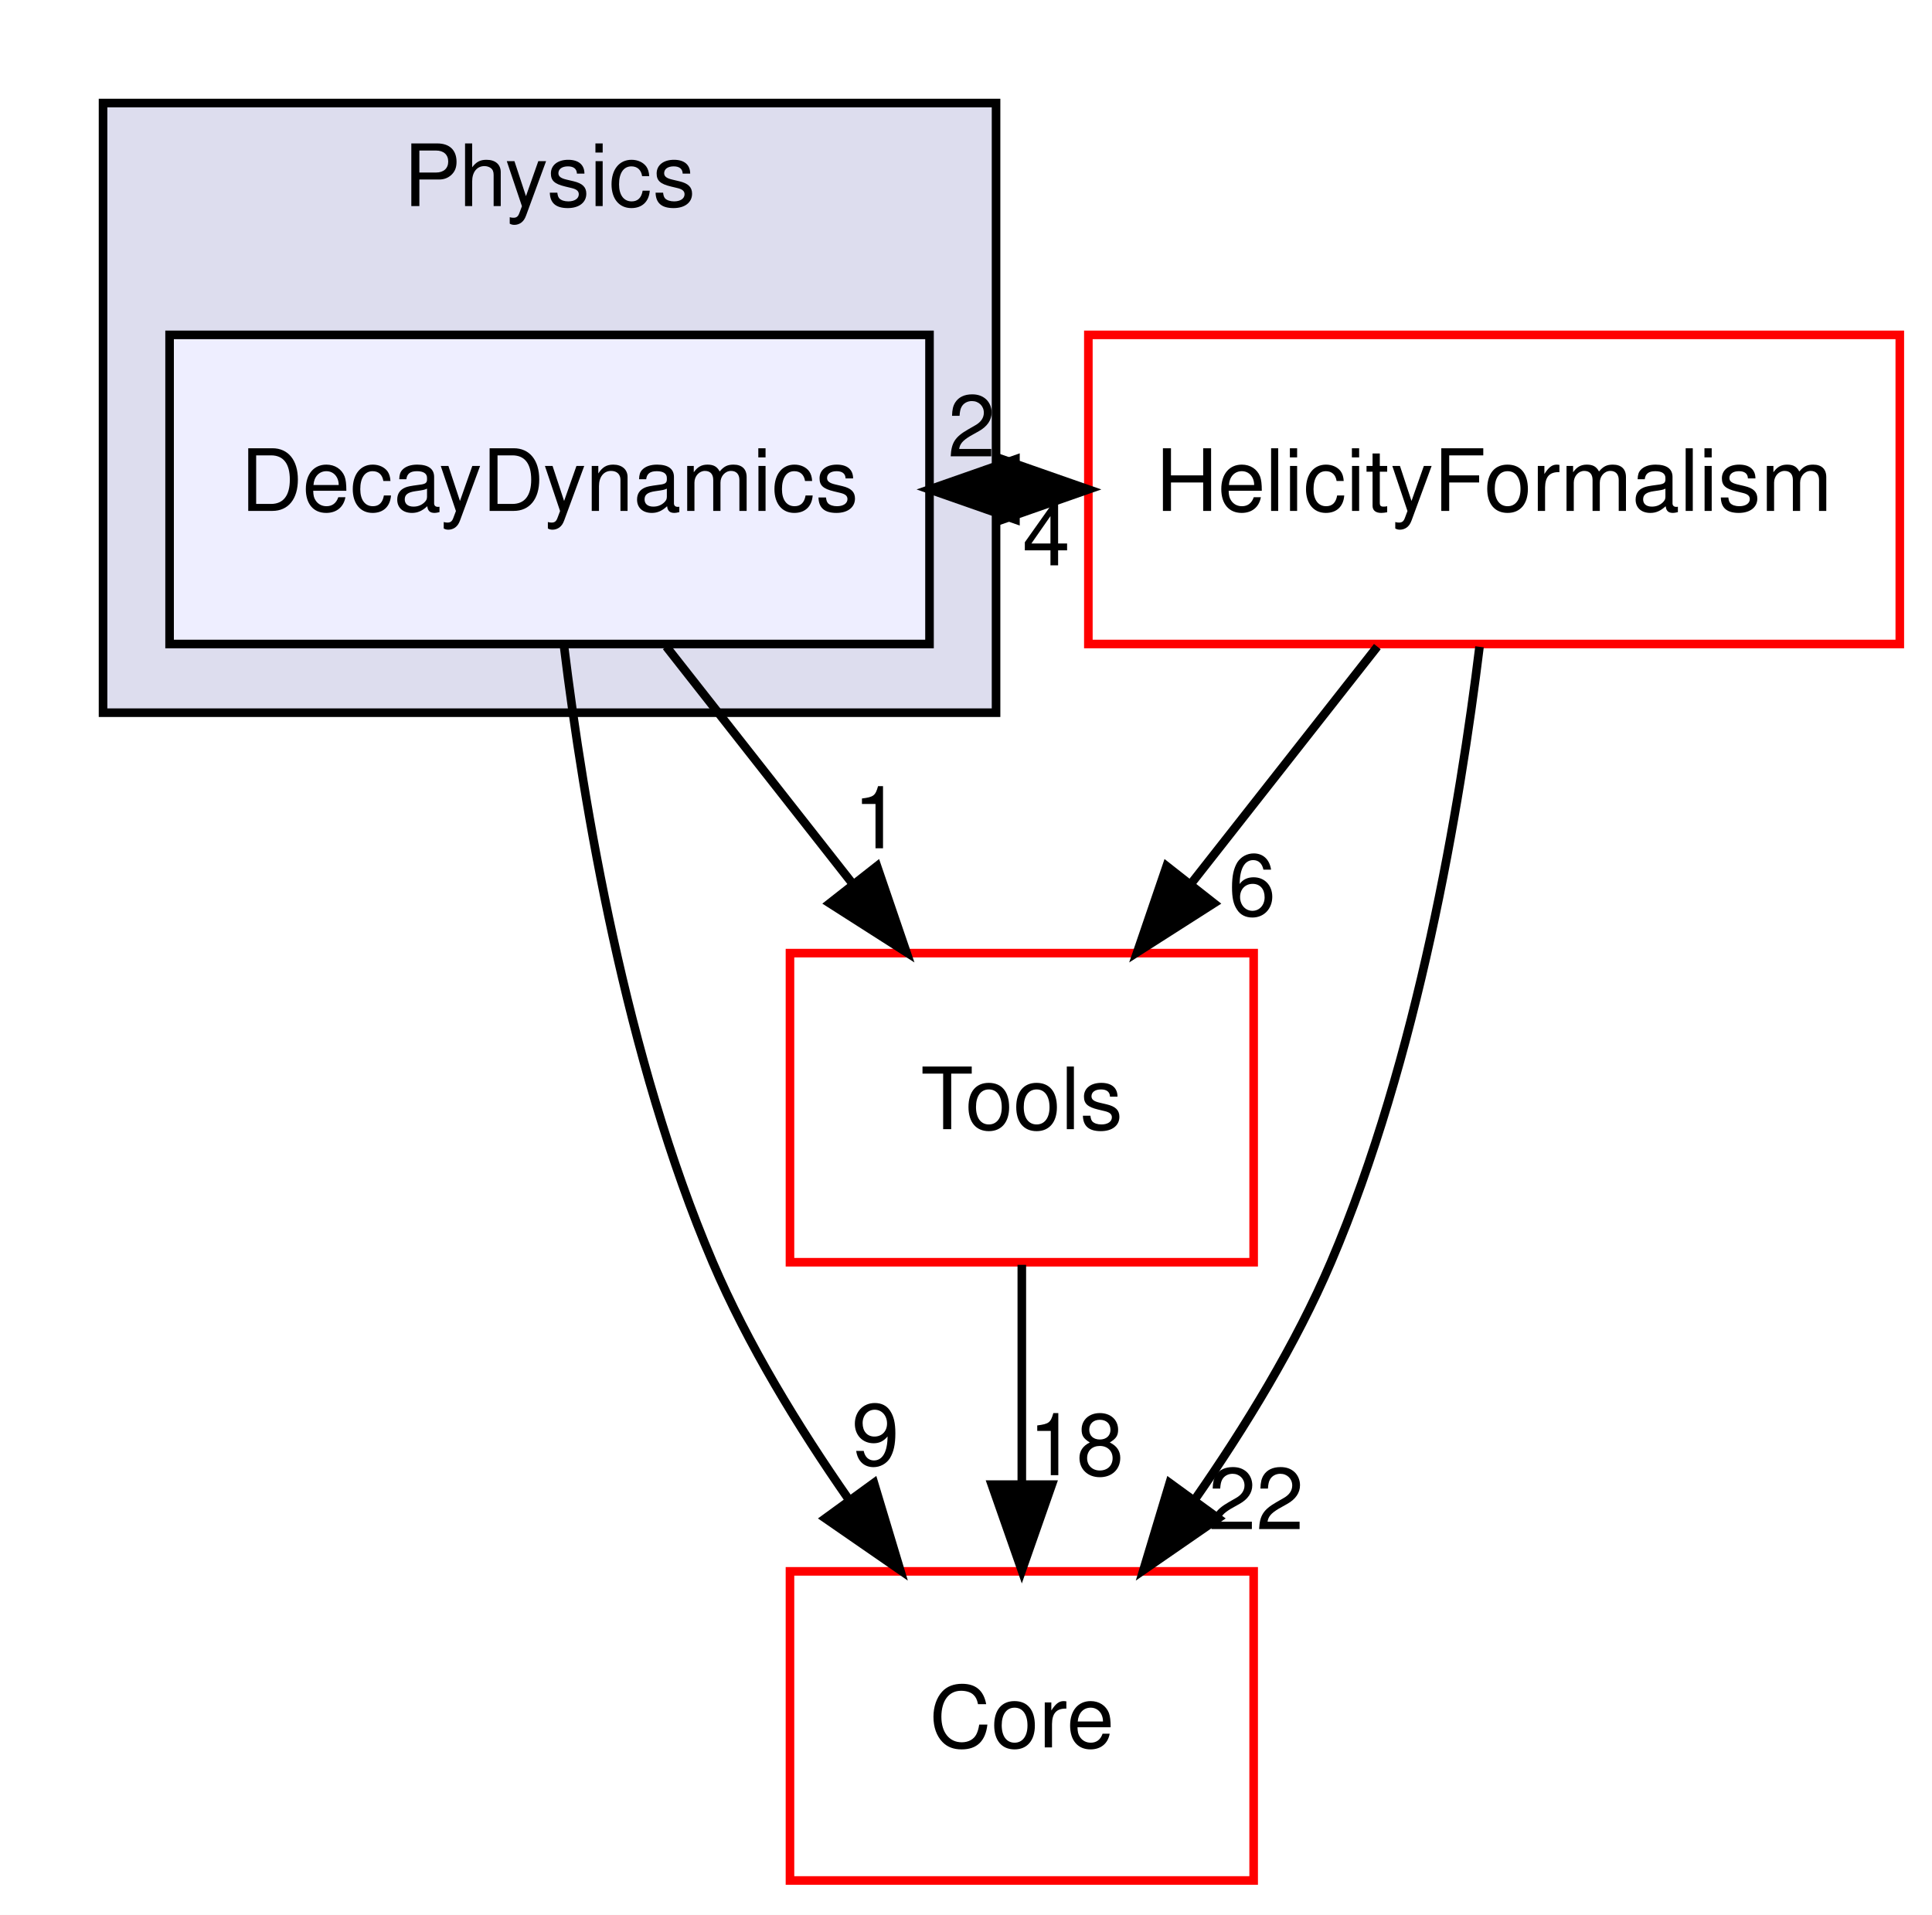
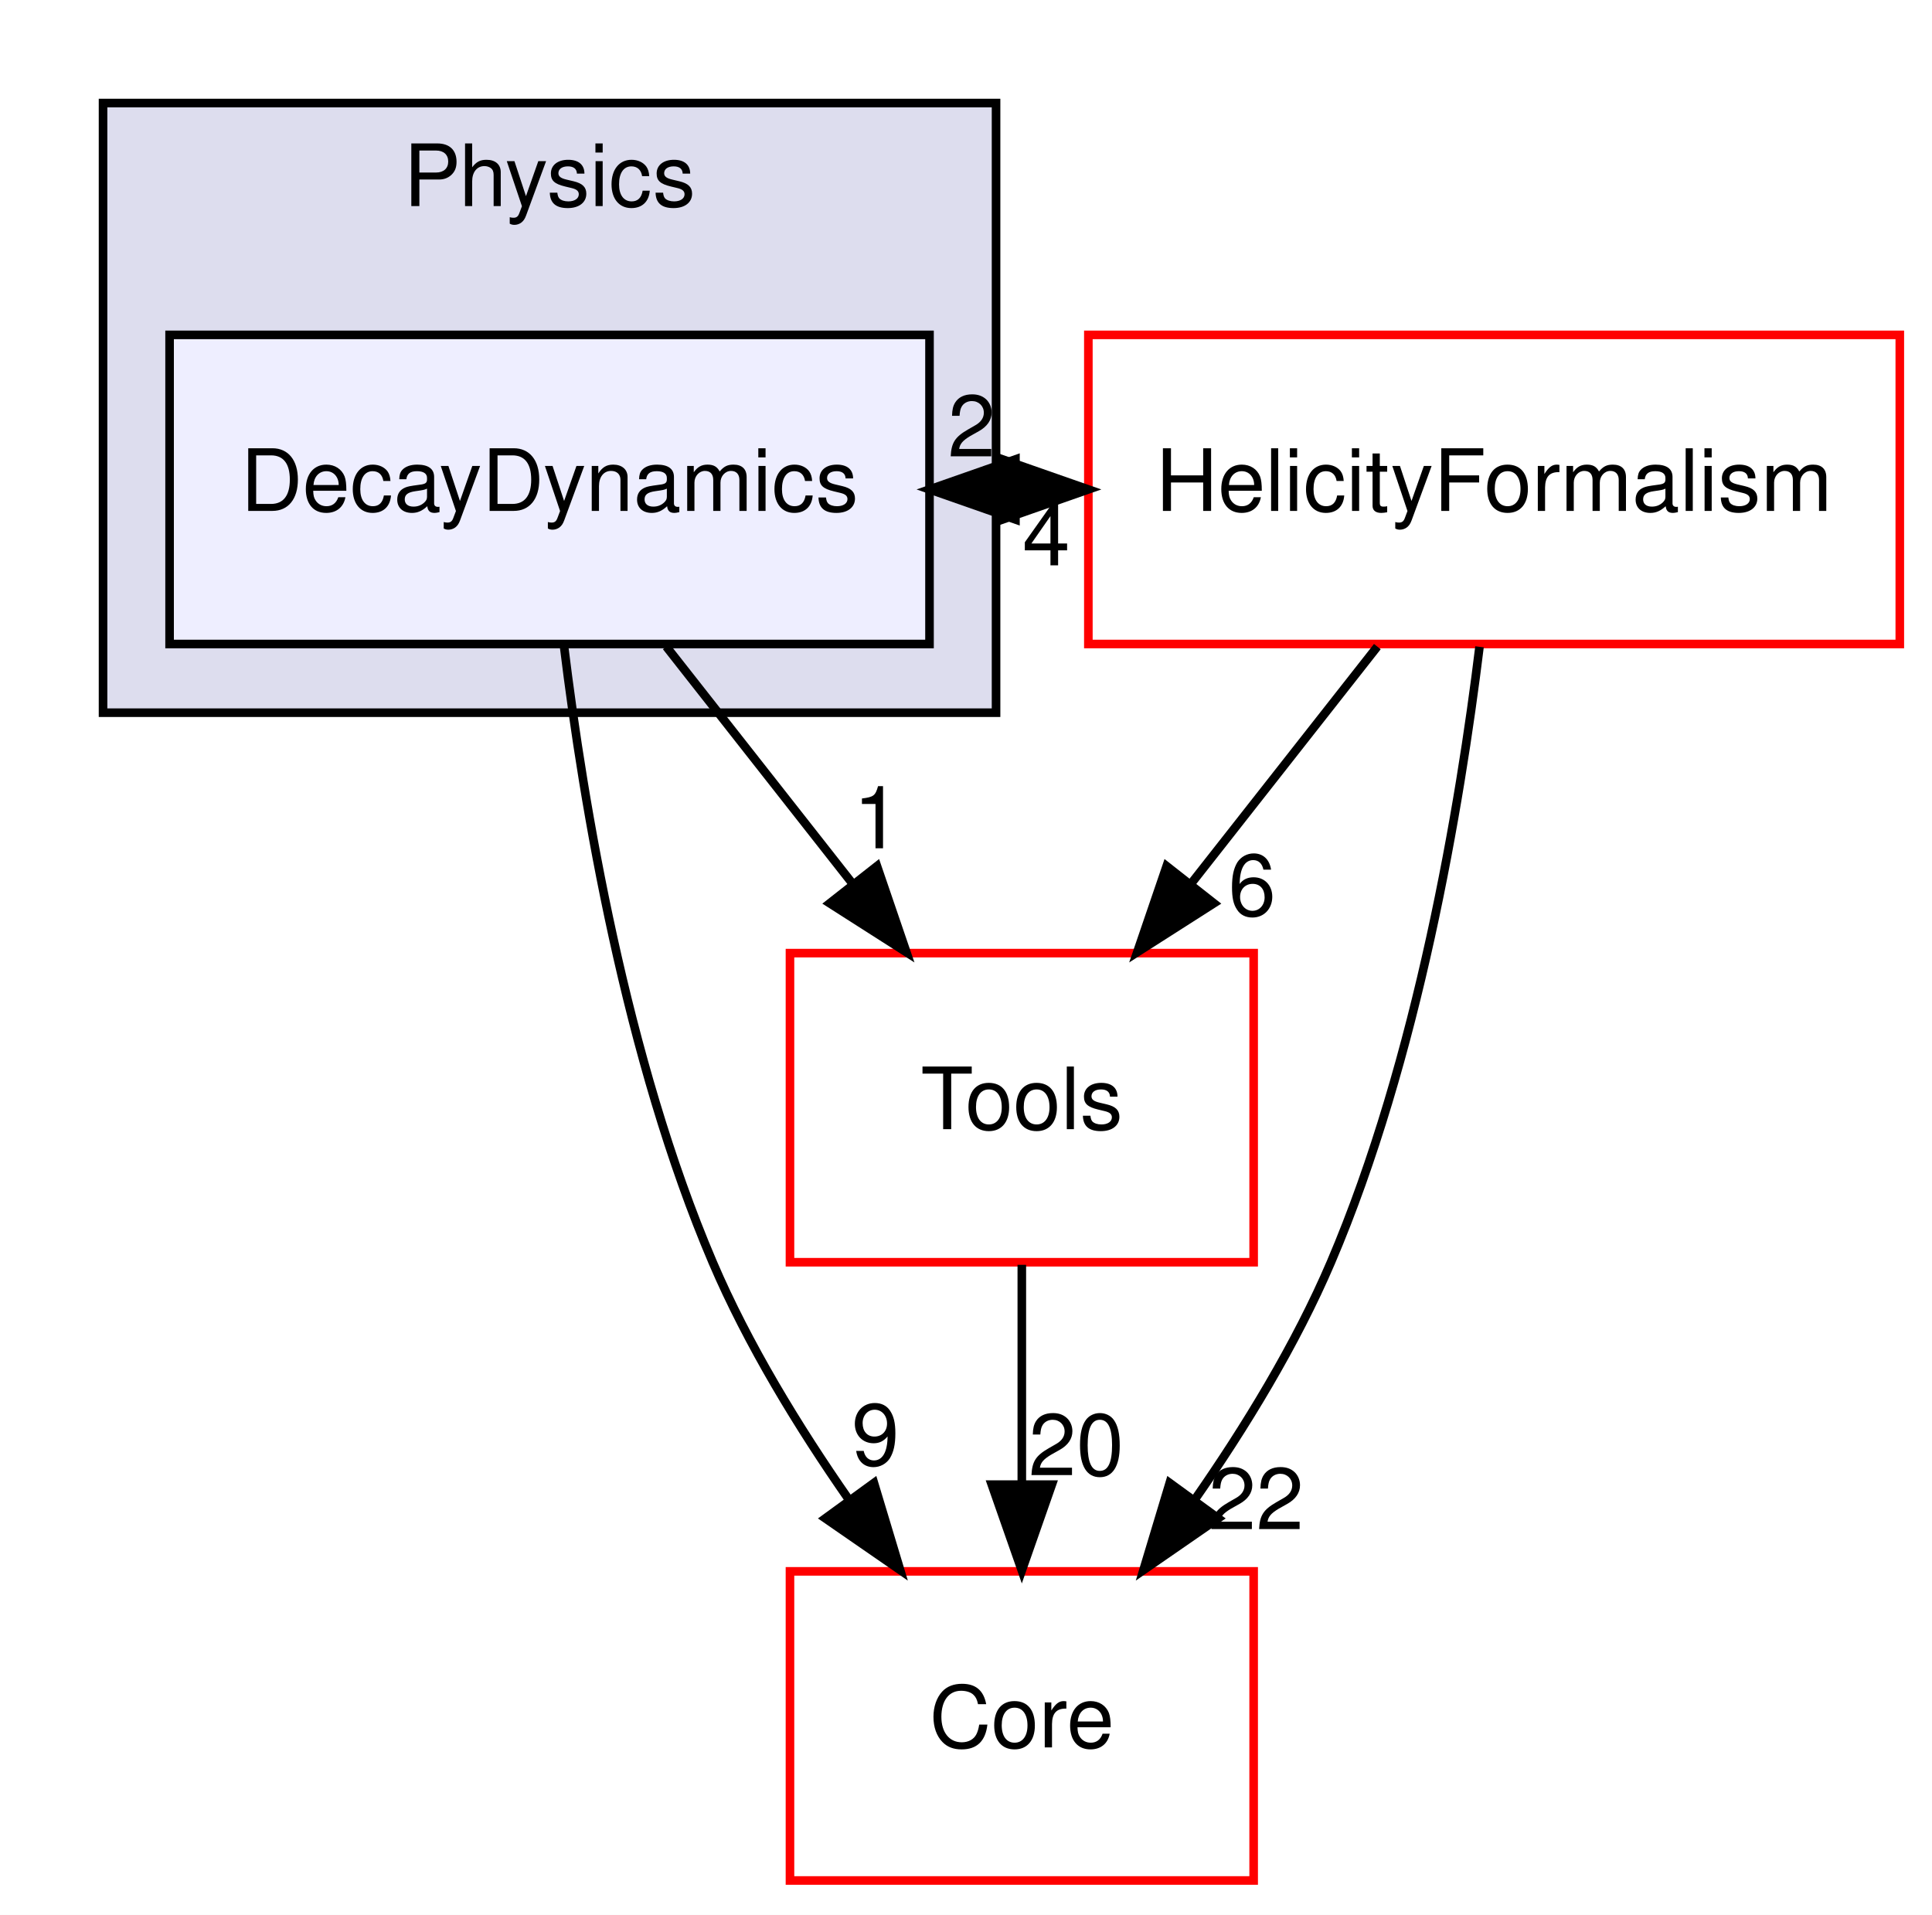
<svg xmlns="http://www.w3.org/2000/svg" xmlns:xlink="http://www.w3.org/1999/xlink" width="225pt" height="223pt" viewBox="0.00 0.00 225.00 223.00">
  <g id="graph0" class="graph" transform="scale(1 1) rotate(0) translate(4 219)">
    <polygon fill="white" stroke="none" points="-4,4 -4,-219 221,-219 221,4 -4,4" />
    <g id="clust1" class="cluster">
      <g id="a_clust1">
        <a xlink:href="dir_b3db74a047a522c1bb2757e17a1c93c2.html" target="_top" xlink:title="Physics">
          <polygon fill="#ddddee" stroke="black" points="8,-136 8,-207 112,-207 112,-136 8,-136" />
          <text text-anchor="middle" x="60" y="-195" font-family="Helvetica,sans-Serif" font-size="10.00">Physics</text>
        </a>
      </g>
    </g>
    <g id="node1" class="node">
      <g id="a_node1">
        <a xlink:href="dir_b83b9e7761e8acba942e218a2997889b.html" target="_top" xlink:title="DecayDynamics">
          <polygon fill="#eeeeff" stroke="black" points="104.25,-180 15.75,-180 15.75,-144 104.25,-144 104.25,-180" />
          <text text-anchor="middle" x="60" y="-159.5" font-family="Helvetica,sans-Serif" font-size="10.00">DecayDynamics</text>
        </a>
      </g>
    </g>
    <g id="node2" class="node">
      <g id="a_node2">
        <a xlink:href="dir_6affbc29315b2bcc3e87f973c15f2971.html" target="_top" xlink:title="Core">
          <polygon fill="white" stroke="red" points="142,-36 88,-36 88,-0 142,-0 142,-36" />
          <text text-anchor="middle" x="115" y="-15.5" font-family="Helvetica,sans-Serif" font-size="10.00">Core</text>
        </a>
      </g>
    </g>
    <g id="edge2" class="edge">
      <path fill="none" stroke="black" d="M61.697,-143.674C63.95,-125.29 68.888,-95.685 79,-72 83.084,-62.433 88.988,-52.784 94.838,-44.388" />
      <polygon fill="black" stroke="black" points="97.78,-46.294 100.835,-36.149 92.12,-42.174 97.78,-46.294" />
      <g id="a_edge2-headlabel">
        <a xlink:href="dir_000026_000001.html" target="_top" xlink:title="9">
          <text text-anchor="middle" x="97.96" y="-48.371" font-family="Helvetica,sans-Serif" font-size="10.00">9</text>
        </a>
      </g>
    </g>
    <g id="node3" class="node">
      <g id="a_node3">
        <a xlink:href="dir_07de378ed9486553e64ea14149656b37.html" target="_top" xlink:title="Tools">
          <polygon fill="white" stroke="red" points="142,-108 88,-108 88,-72 142,-72 142,-108" />
          <text text-anchor="middle" x="115" y="-87.5" font-family="Helvetica,sans-Serif" font-size="10.00">Tools</text>
        </a>
      </g>
    </g>
    <g id="edge3" class="edge">
      <path fill="none" stroke="black" d="M73.596,-143.697C80.123,-135.389 88.068,-125.277 95.247,-116.141" />
      <polygon fill="black" stroke="black" points="98.135,-118.13 101.561,-108.104 92.63,-113.805 98.135,-118.13" />
      <g id="a_edge3-headlabel">
        <a xlink:href="dir_000026_000030.html" target="_top" xlink:title="1">
          <text text-anchor="middle" x="98.147" y="-120.211" font-family="Helvetica,sans-Serif" font-size="10.00">1</text>
        </a>
      </g>
    </g>
    <g id="node4" class="node">
      <g id="a_node4">
        <a xlink:href="dir_f877c5ca4e2dd454f34440050efe7070.html" target="_top" xlink:title="HelicityFormalism">
          <polygon fill="white" stroke="red" points="217.25,-180 122.75,-180 122.75,-144 217.25,-144 217.25,-180" />
          <text text-anchor="middle" x="170" y="-159.5" font-family="Helvetica,sans-Serif" font-size="10.00">HelicityFormalism</text>
        </a>
      </g>
    </g>
    <g id="edge4" class="edge">
      <path fill="none" stroke="black" d="M104.258,-162C107.051,-162 109.843,-162 112.636,-162" />
      <polygon fill="black" stroke="black" points="112.748,-165.5 122.748,-162 112.748,-158.5 112.748,-165.5" />
      <g id="a_edge4-headlabel">
        <a xlink:href="dir_000026_000027.html" target="_top" xlink:title="2">
          <text text-anchor="middle" x="109.153" y="-165.839" font-family="Helvetica,sans-Serif" font-size="10.00">2</text>
        </a>
      </g>
    </g>
    <g id="edge1" class="edge">
      <path fill="none" stroke="black" d="M115,-71.697C115,-63.983 115,-54.712 115,-46.112" />
      <polygon fill="black" stroke="black" points="118.5,-46.104 115,-36.104 111.5,-46.104 118.5,-46.104" />
      <g id="a_edge1-headlabel">
-         <a xlink:href="dir_000030_000001.html" target="_top" xlink:title="18">
-           <text text-anchor="middle" x="121.339" y="-47.199" font-family="Helvetica,sans-Serif" font-size="10.00">18</text>
+         <a xlink:href="dir_000030_000001.html" target="_top" xlink:title="20">
+           <text text-anchor="middle" x="121.339" y="-47.199" font-family="Helvetica,sans-Serif" font-size="10.00">20</text>
        </a>
      </g>
    </g>
    <g id="edge7" class="edge">
      <path fill="none" stroke="black" d="M122.748,-162C119.955,-162 117.162,-162 114.37,-162" />
      <polygon fill="black" stroke="black" points="114.258,-158.5 104.258,-162 114.258,-165.5 114.258,-158.5" />
      <g id="a_edge7-headlabel">
        <a xlink:href="dir_000027_000026.html" target="_top" xlink:title="4">
          <text text-anchor="middle" x="117.852" y="-153.161" font-family="Helvetica,sans-Serif" font-size="10.00">4</text>
        </a>
      </g>
    </g>
    <g id="edge5" class="edge">
      <path fill="none" stroke="black" d="M168.303,-143.674C166.05,-125.29 161.112,-95.685 151,-72 146.916,-62.433 141.012,-52.784 135.162,-44.388" />
      <polygon fill="black" stroke="black" points="137.88,-42.174 129.165,-36.149 132.22,-46.294 137.88,-42.174" />
      <g id="a_edge5-headlabel">
        <a xlink:href="dir_000027_000001.html" target="_top" xlink:title="22">
          <text text-anchor="middle" x="142.291" y="-40.909" font-family="Helvetica,sans-Serif" font-size="10.00">22</text>
        </a>
      </g>
    </g>
    <g id="edge6" class="edge">
      <path fill="none" stroke="black" d="M156.404,-143.697C149.877,-135.389 141.932,-125.277 134.753,-116.141" />
      <polygon fill="black" stroke="black" points="137.369,-113.805 128.439,-108.104 131.865,-118.13 137.369,-113.805" />
      <g id="a_edge6-headlabel">
        <a xlink:href="dir_000027_000030.html" target="_top" xlink:title="6">
          <text text-anchor="middle" x="141.823" y="-112.377" font-family="Helvetica,sans-Serif" font-size="10.00">6</text>
        </a>
      </g>
    </g>
  </g>
</svg>
